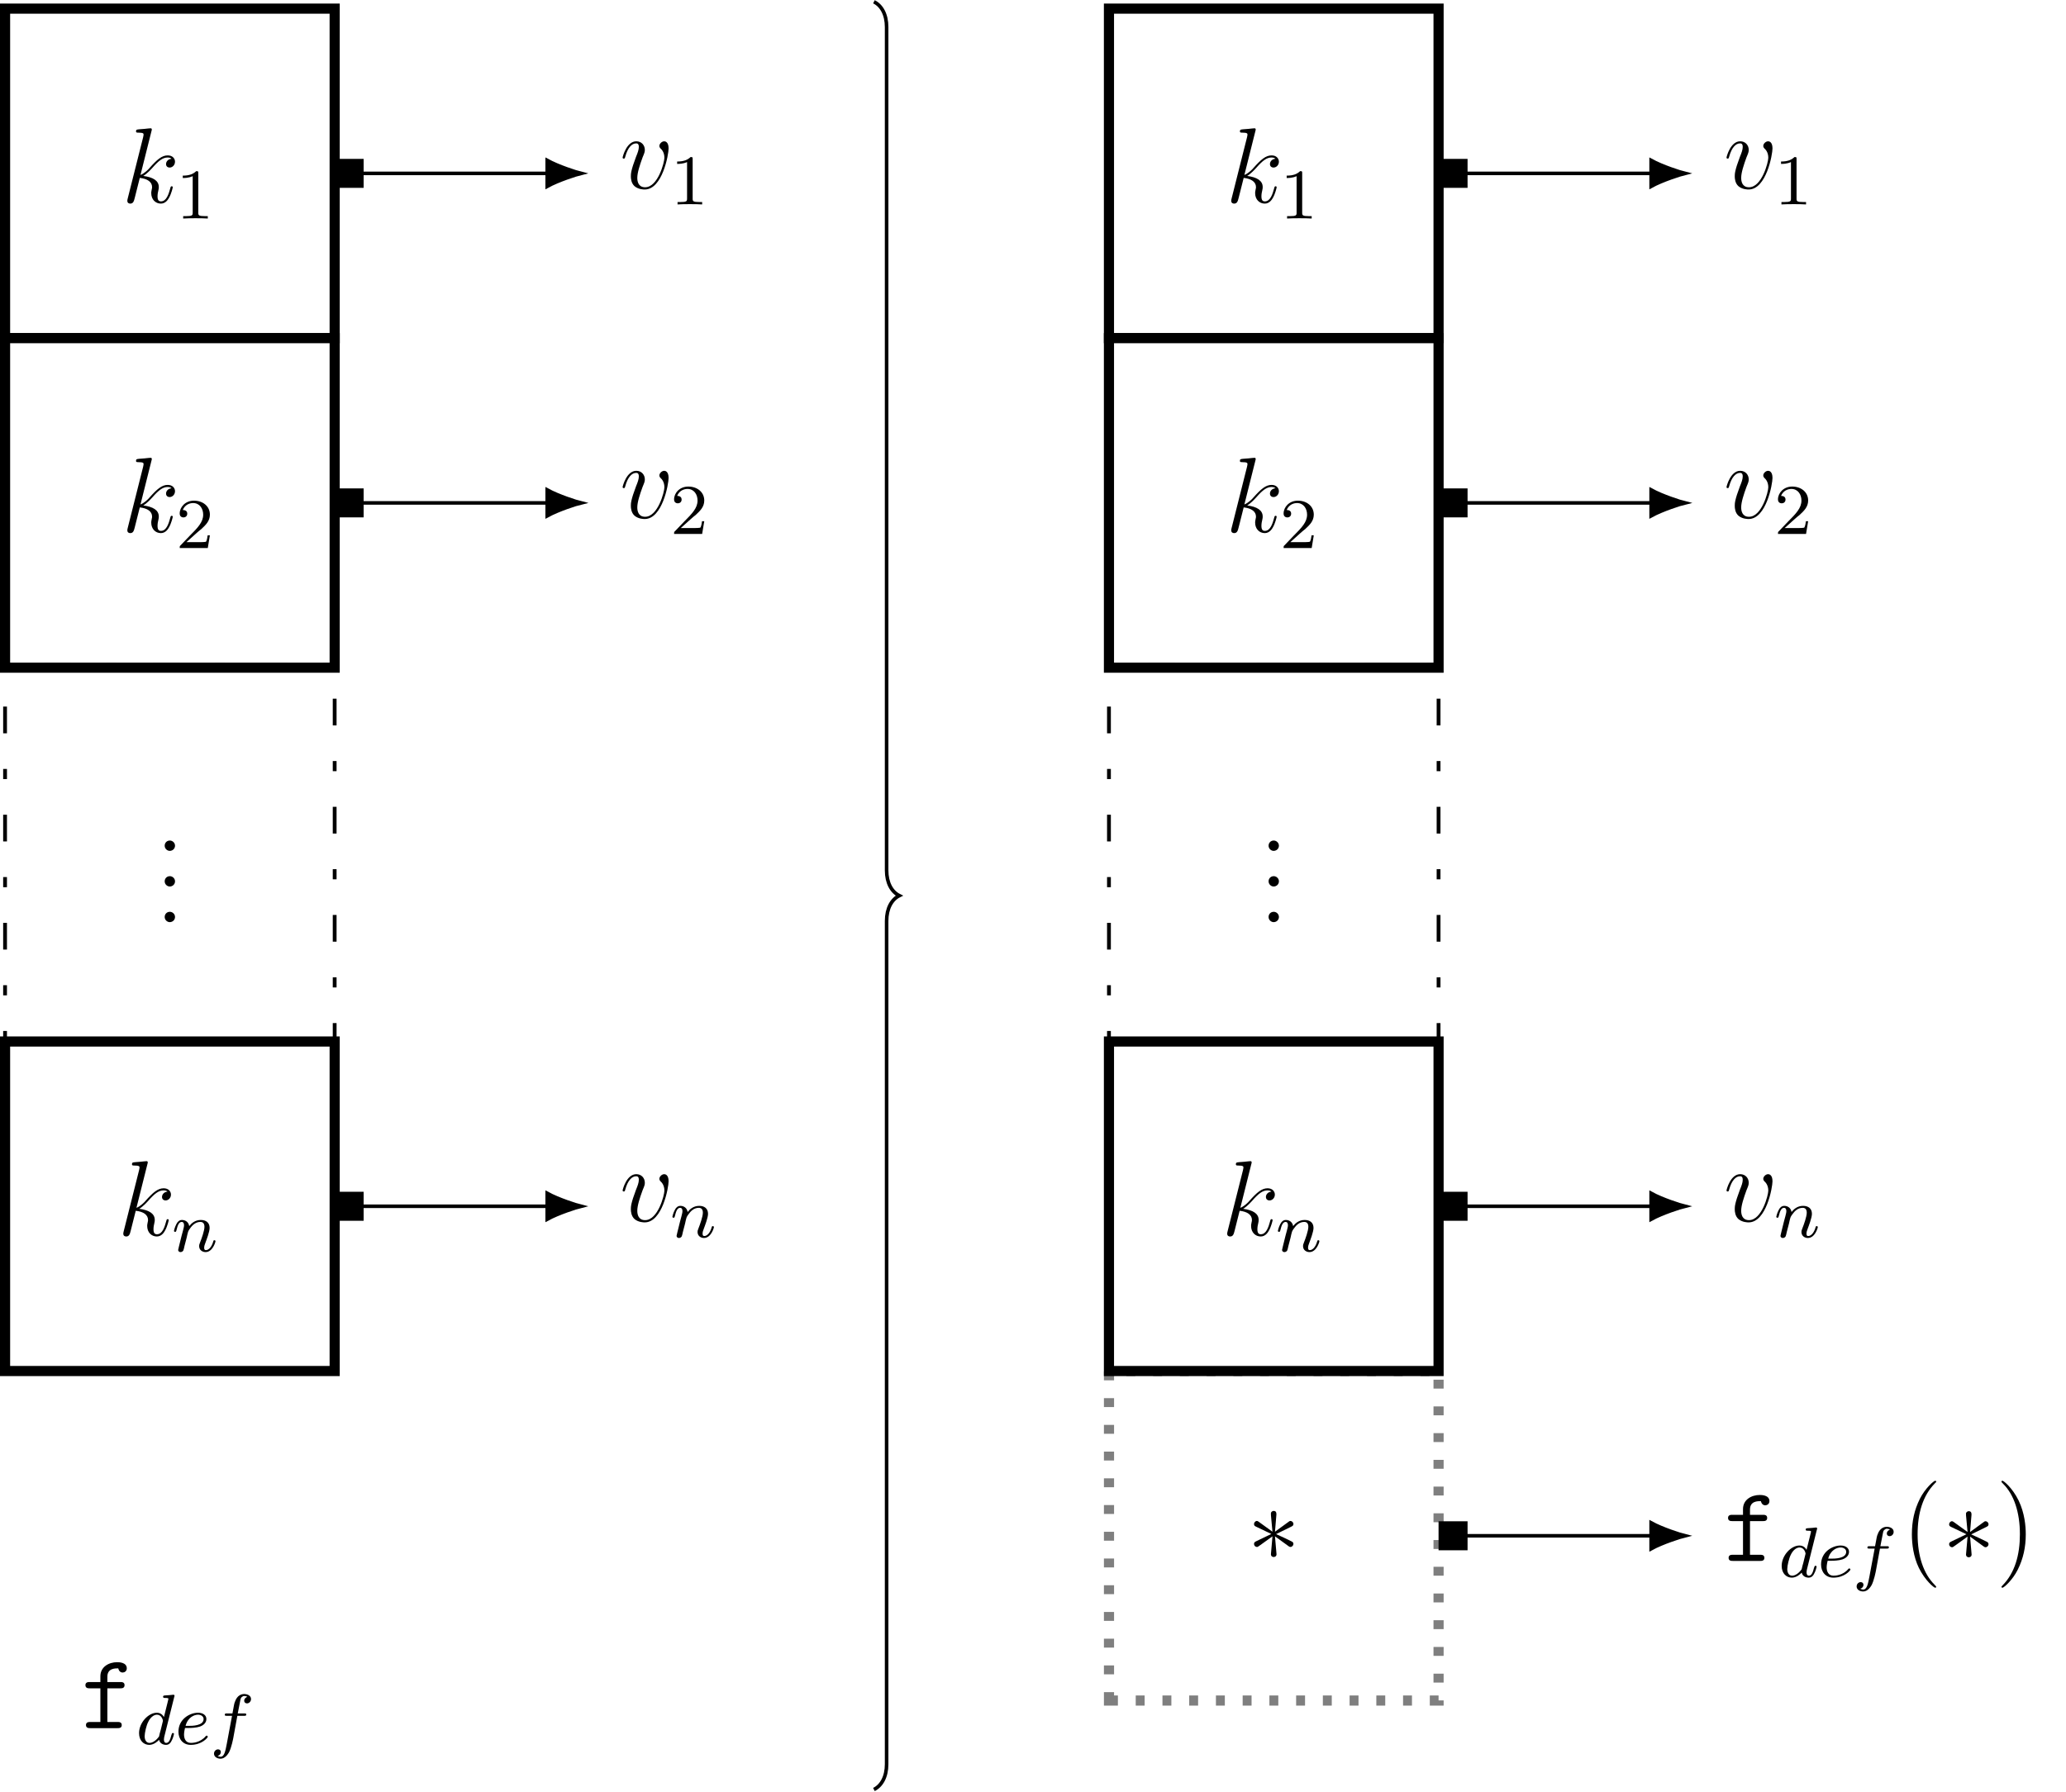
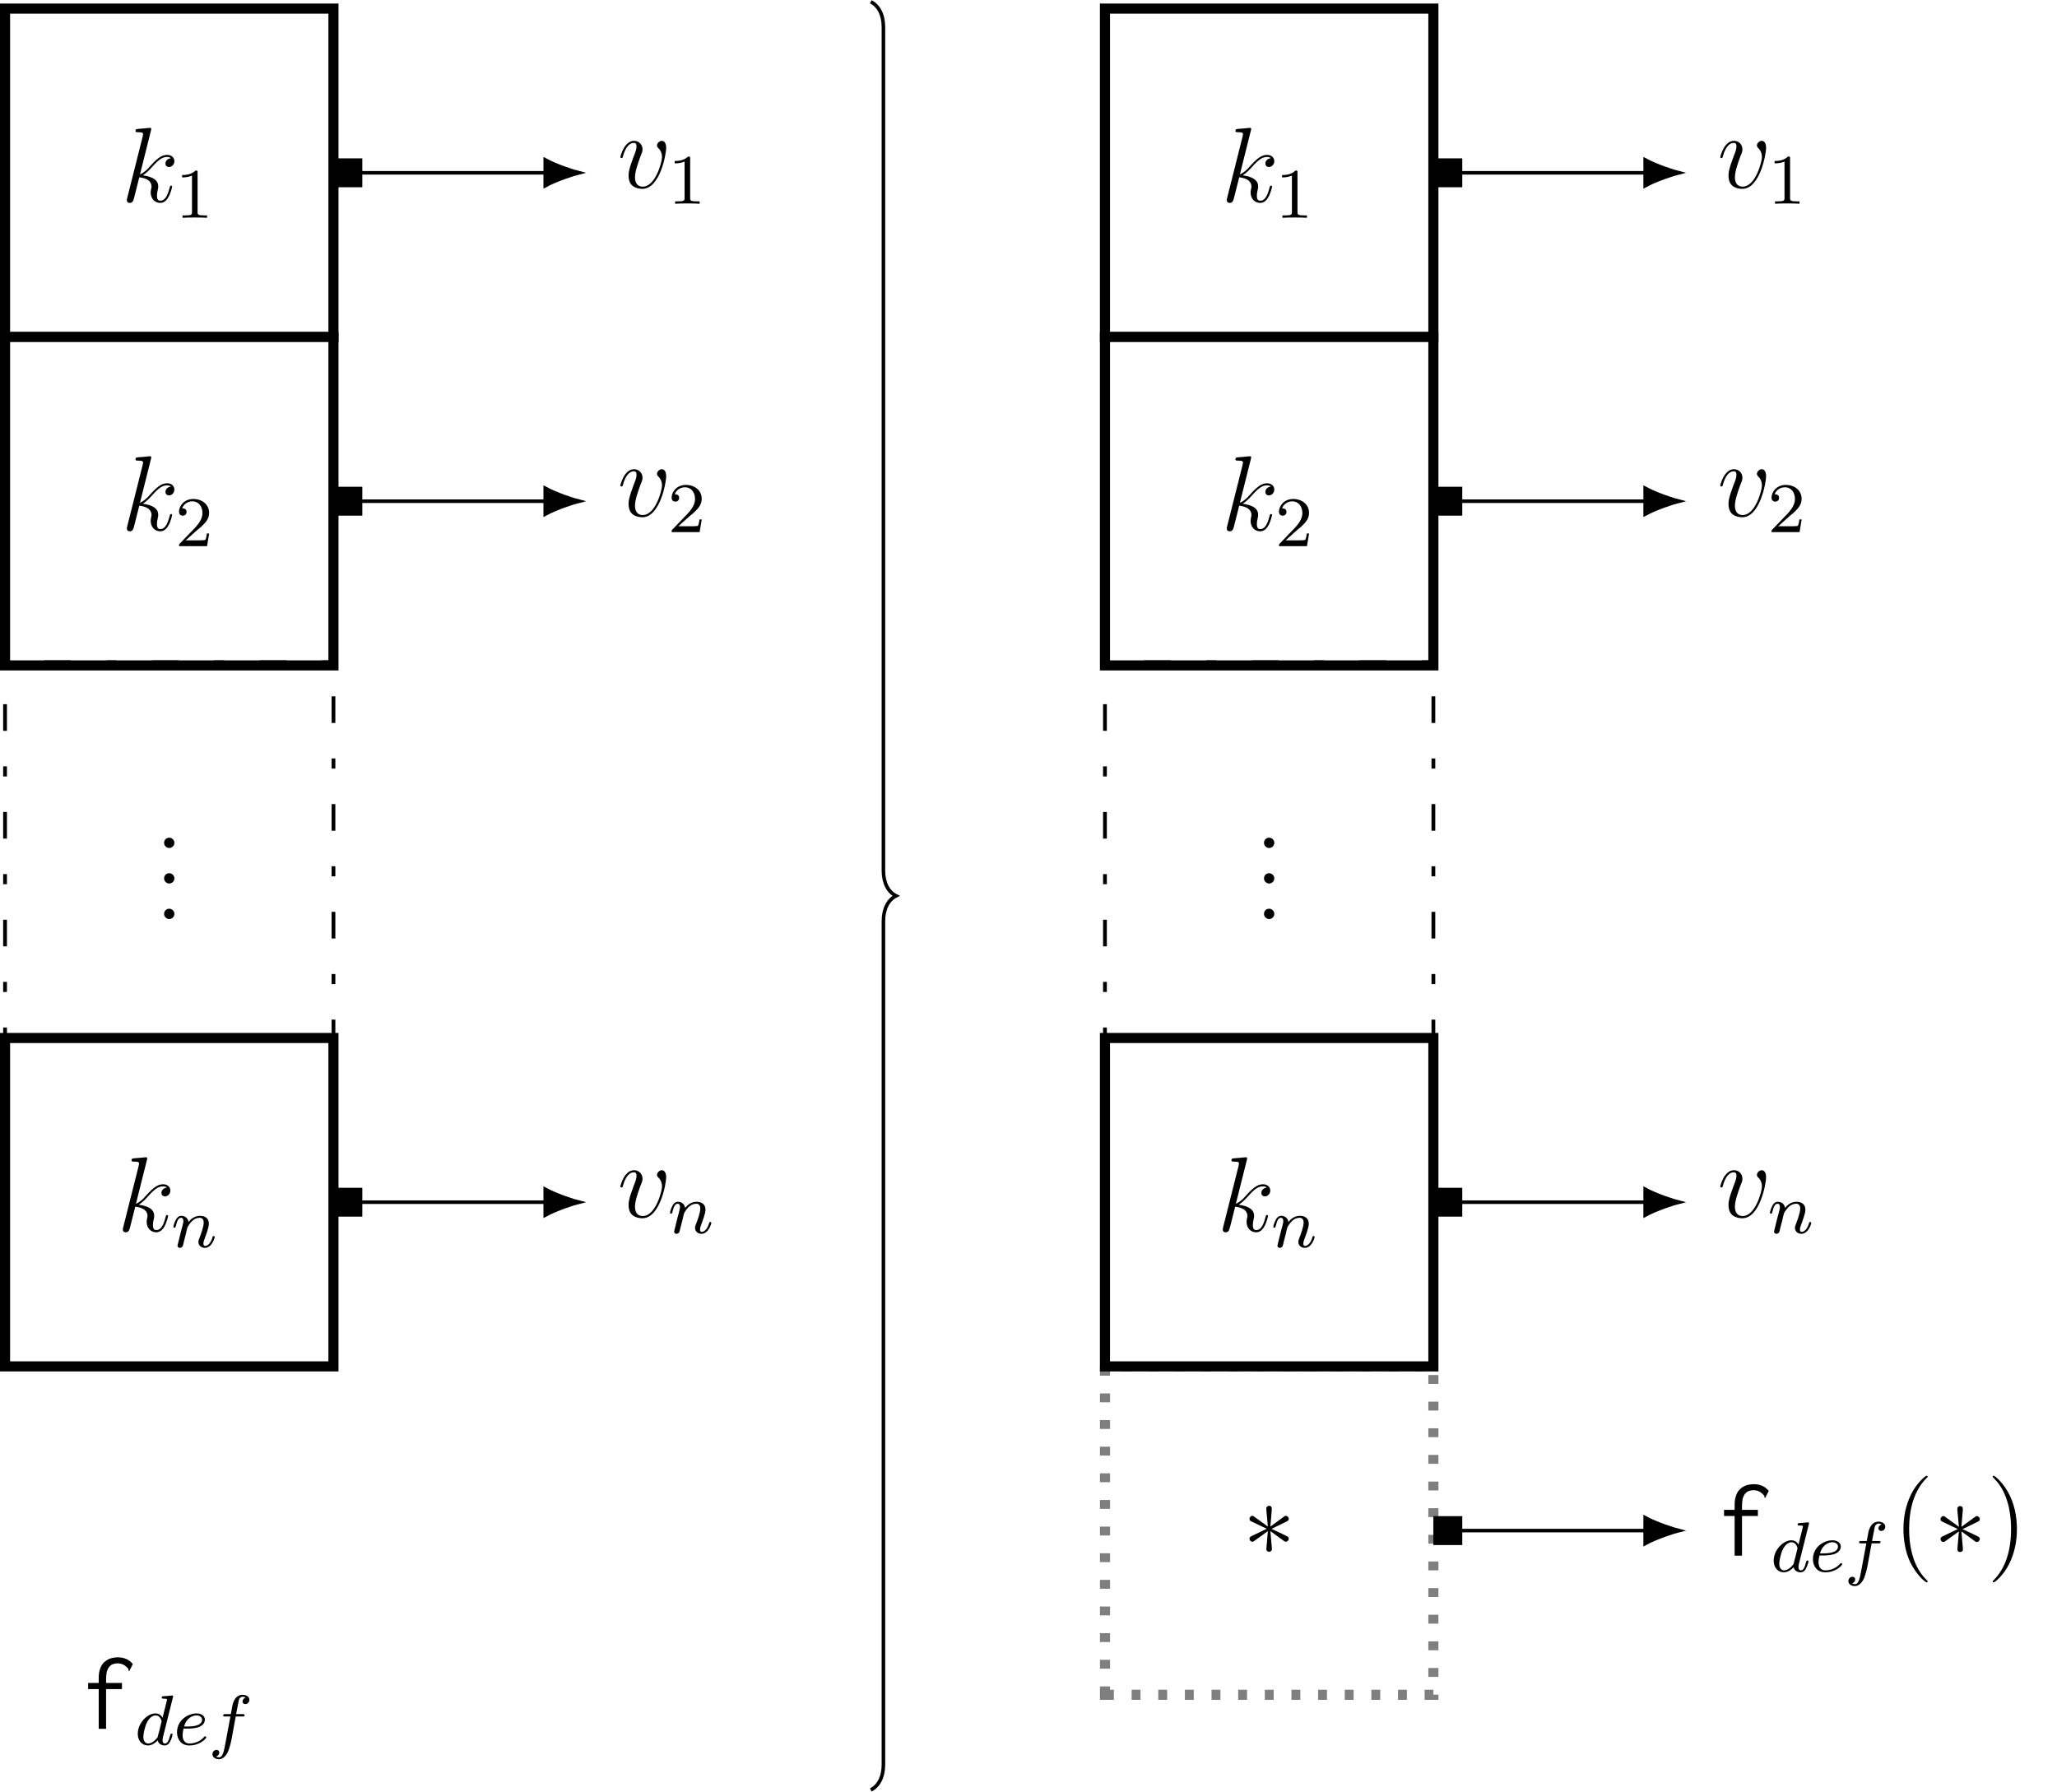
- <svg xmlns="http://www.w3.org/2000/svg" xmlns:xlink="http://www.w3.org/1999/xlink" width="230.991pt" height="200.328pt" viewBox="0 0 230.991 200.328" version="1.1">
+ <svg xmlns="http://www.w3.org/2000/svg" xmlns:xlink="http://www.w3.org/1999/xlink" width="230.817pt" height="201.056pt" viewBox="0 0 230.817 201.056" version="1.1">
  <defs>
    <g>
      <symbol overflow="visible" id="glyph0-0">
        <path style="stroke:none;" d="" />
      </symbol>
      <symbol overflow="visible" id="glyph0-1">
        <path style="stroke:none;" d="M 3.281 -5.109 C 3.297 -5.266 3.297 -5.562 2.984 -5.562 C 2.797 -5.562 2.641 -5.406 2.672 -5.25 L 2.672 -5.094 L 2.844 -3.234 L 1.312 -4.344 C 1.203 -4.406 1.188 -4.438 1.094 -4.438 C 0.938 -4.438 0.781 -4.266 0.781 -4.094 C 0.781 -3.906 0.891 -3.859 1.016 -3.797 L 2.719 -2.984 L 1.062 -2.188 C 0.875 -2.094 0.781 -2.047 0.781 -1.859 C 0.781 -1.688 0.938 -1.531 1.094 -1.531 C 1.188 -1.531 1.203 -1.531 1.5 -1.75 L 2.844 -2.719 L 2.672 -0.719 C 2.672 -0.469 2.875 -0.406 2.969 -0.406 C 3.125 -0.406 3.297 -0.484 3.297 -0.719 L 3.125 -2.719 L 4.656 -1.609 C 4.75 -1.547 4.781 -1.531 4.859 -1.531 C 5.031 -1.531 5.188 -1.703 5.188 -1.859 C 5.188 -2.047 5.078 -2.109 4.938 -2.172 C 4.219 -2.531 4.203 -2.531 3.25 -2.969 L 4.906 -3.781 C 5.094 -3.875 5.188 -3.922 5.188 -4.094 C 5.188 -4.281 5.031 -4.438 4.859 -4.438 C 4.781 -4.438 4.75 -4.438 4.453 -4.203 L 3.125 -3.234 Z M 3.281 -5.109 " />
      </symbol>
      <symbol overflow="visible" id="glyph1-0">
        <path style="stroke:none;" d="" />
      </symbol>
      <symbol overflow="visible" id="glyph1-1">
        <path style="stroke:none;" d="M 3.359 -8 C 3.375 -8.047 3.391 -8.109 3.391 -8.172 C 3.391 -8.297 3.281 -8.297 3.25 -8.297 C 3.234 -8.297 2.812 -8.266 2.594 -8.234 C 2.391 -8.219 2.219 -8.203 2 -8.188 C 1.703 -8.156 1.625 -8.156 1.625 -7.938 C 1.625 -7.812 1.75 -7.812 1.859 -7.812 C 2.469 -7.812 2.469 -7.703 2.469 -7.594 C 2.469 -7.547 2.469 -7.516 2.422 -7.297 L 0.703 -0.469 C 0.656 -0.281 0.656 -0.266 0.656 -0.188 C 0.656 0.078 0.859 0.125 0.984 0.125 C 1.312 0.125 1.391 -0.141 1.484 -0.516 L 2.047 -2.75 C 2.906 -2.656 3.422 -2.297 3.422 -1.719 C 3.422 -1.656 3.422 -1.609 3.375 -1.422 C 3.328 -1.25 3.328 -1.094 3.328 -1.047 C 3.328 -0.344 3.797 0.125 4.406 0.125 C 4.953 0.125 5.234 -0.375 5.328 -0.547 C 5.578 -0.984 5.734 -1.656 5.734 -1.703 C 5.734 -1.766 5.688 -1.812 5.625 -1.812 C 5.516 -1.812 5.5 -1.766 5.453 -1.578 C 5.281 -0.953 5.031 -0.125 4.422 -0.125 C 4.188 -0.125 4.031 -0.234 4.031 -0.688 C 4.031 -0.922 4.078 -1.188 4.125 -1.359 C 4.172 -1.578 4.172 -1.594 4.172 -1.734 C 4.172 -2.438 3.531 -2.828 2.438 -2.969 C 2.875 -3.234 3.297 -3.703 3.469 -3.891 C 4.141 -4.656 4.609 -5.031 5.156 -5.031 C 5.438 -5.031 5.516 -4.953 5.594 -4.891 C 5.156 -4.844 4.984 -4.531 4.984 -4.297 C 4.984 -4 5.219 -3.906 5.375 -3.906 C 5.703 -3.906 5.984 -4.188 5.984 -4.562 C 5.984 -4.906 5.719 -5.266 5.172 -5.266 C 4.516 -5.266 3.984 -4.812 3.125 -3.844 C 3.016 -3.703 2.562 -3.25 2.125 -3.078 Z M 3.359 -8 " />
      </symbol>
      <symbol overflow="visible" id="glyph1-2">
        <path style="stroke:none;" d="M 5.469 -4.469 C 5.469 -5.219 5.078 -5.266 4.984 -5.266 C 4.703 -5.266 4.438 -4.984 4.438 -4.75 C 4.438 -4.609 4.516 -4.516 4.562 -4.469 C 4.688 -4.359 5 -4.047 5 -3.422 C 5 -2.922 4.281 -0.125 2.844 -0.125 C 2.109 -0.125 1.969 -0.734 1.969 -1.172 C 1.969 -1.766 2.25 -2.609 2.562 -3.469 C 2.766 -3.953 2.812 -4.078 2.812 -4.312 C 2.812 -4.812 2.453 -5.266 1.859 -5.266 C 0.766 -5.266 0.328 -3.531 0.328 -3.438 C 0.328 -3.391 0.375 -3.328 0.453 -3.328 C 0.562 -3.328 0.578 -3.375 0.625 -3.547 C 0.906 -4.578 1.375 -5.031 1.828 -5.031 C 1.938 -5.031 2.141 -5.031 2.141 -4.641 C 2.141 -4.328 2.016 -3.984 1.828 -3.531 C 1.25 -2 1.25 -1.625 1.25 -1.344 C 1.25 -1.078 1.297 -0.578 1.656 -0.25 C 2.094 0.125 2.688 0.125 2.797 0.125 C 4.781 0.125 5.469 -3.797 5.469 -4.469 Z M 5.469 -4.469 " />
      </symbol>
      <symbol overflow="visible" id="glyph2-0">
        <path style="stroke:none;" d="" />
      </symbol>
      <symbol overflow="visible" id="glyph2-1">
        <path style="stroke:none;" d="M 2.5 -5.078 C 2.5 -5.297 2.484 -5.297 2.266 -5.297 C 1.938 -4.984 1.516 -4.797 0.766 -4.797 L 0.766 -4.531 C 0.984 -4.531 1.406 -4.531 1.875 -4.734 L 1.875 -0.656 C 1.875 -0.359 1.844 -0.266 1.094 -0.266 L 0.812 -0.266 L 0.812 0 C 1.141 -0.031 1.828 -0.031 2.188 -0.031 C 2.547 -0.031 3.234 -0.031 3.562 0 L 3.562 -0.266 L 3.281 -0.266 C 2.531 -0.266 2.5 -0.359 2.5 -0.656 Z M 2.5 -5.078 " />
      </symbol>
      <symbol overflow="visible" id="glyph2-2">
        <path style="stroke:none;" d="M 2.25 -1.625 C 2.375 -1.75 2.703 -2.016 2.844 -2.125 C 3.328 -2.578 3.797 -3.016 3.797 -3.734 C 3.797 -4.688 3 -5.297 2.016 -5.297 C 1.047 -5.297 0.422 -4.578 0.422 -3.859 C 0.422 -3.469 0.734 -3.422 0.844 -3.422 C 1.016 -3.422 1.266 -3.531 1.266 -3.844 C 1.266 -4.25 0.859 -4.25 0.766 -4.25 C 1 -4.844 1.531 -5.031 1.922 -5.031 C 2.656 -5.031 3.047 -4.406 3.047 -3.734 C 3.047 -2.906 2.469 -2.297 1.516 -1.344 L 0.516 -0.297 C 0.422 -0.219 0.422 -0.203 0.422 0 L 3.562 0 L 3.797 -1.422 L 3.547 -1.422 C 3.531 -1.266 3.469 -0.875 3.375 -0.719 C 3.328 -0.656 2.719 -0.656 2.594 -0.656 L 1.172 -0.656 Z M 2.25 -1.625 " />
      </symbol>
      <symbol overflow="visible" id="glyph3-0">
        <path style="stroke:none;" d="" />
      </symbol>
      <symbol overflow="visible" id="glyph3-1">
        <path style="stroke:none;" d="M 2.203 -0.578 C 2.203 -0.906 1.922 -1.156 1.625 -1.156 C 1.281 -1.156 1.047 -0.891 1.047 -0.578 C 1.047 -0.234 1.344 0 1.609 0 C 1.938 0 2.203 -0.25 2.203 -0.578 Z M 2.203 -0.578 " />
      </symbol>
      <symbol overflow="visible" id="glyph3-2">
        <path style="stroke:none;" d="M 3.891 2.906 C 3.891 2.875 3.891 2.844 3.688 2.641 C 2.484 1.438 1.812 -0.531 1.812 -2.969 C 1.812 -5.297 2.375 -7.297 3.766 -8.703 C 3.891 -8.812 3.891 -8.828 3.891 -8.875 C 3.891 -8.938 3.828 -8.969 3.781 -8.969 C 3.625 -8.969 2.641 -8.109 2.062 -6.938 C 1.453 -5.719 1.172 -4.453 1.172 -2.969 C 1.172 -1.906 1.344 -0.484 1.953 0.781 C 2.672 2.219 3.641 3 3.781 3 C 3.828 3 3.891 2.969 3.891 2.906 Z M 3.891 2.906 " />
      </symbol>
      <symbol overflow="visible" id="glyph3-3">
        <path style="stroke:none;" d="M 3.375 -2.969 C 3.375 -3.891 3.25 -5.359 2.578 -6.75 C 1.875 -8.188 0.891 -8.969 0.766 -8.969 C 0.719 -8.969 0.656 -8.938 0.656 -8.875 C 0.656 -8.828 0.656 -8.812 0.859 -8.609 C 2.062 -7.406 2.719 -5.422 2.719 -2.984 C 2.719 -0.672 2.156 1.328 0.781 2.734 C 0.656 2.844 0.656 2.875 0.656 2.906 C 0.656 2.969 0.719 3 0.766 3 C 0.922 3 1.906 2.141 2.484 0.969 C 3.094 -0.25 3.375 -1.547 3.375 -2.969 Z M 3.375 -2.969 " />
      </symbol>
      <symbol overflow="visible" id="glyph4-0">
        <path style="stroke:none;" d="" />
      </symbol>
      <symbol overflow="visible" id="glyph4-1">
        <path style="stroke:none;" d="M 1.594 -1.312 C 1.625 -1.422 1.703 -1.734 1.719 -1.844 C 1.828 -2.281 1.828 -2.281 2.016 -2.547 C 2.281 -2.938 2.656 -3.297 3.188 -3.297 C 3.469 -3.297 3.641 -3.125 3.641 -2.75 C 3.641 -2.312 3.312 -1.406 3.156 -1.016 C 3.047 -0.75 3.047 -0.703 3.047 -0.594 C 3.047 -0.141 3.422 0.078 3.766 0.078 C 4.547 0.078 4.875 -1.031 4.875 -1.141 C 4.875 -1.219 4.812 -1.25 4.75 -1.25 C 4.656 -1.25 4.641 -1.188 4.625 -1.109 C 4.438 -0.453 4.094 -0.141 3.797 -0.141 C 3.672 -0.141 3.609 -0.219 3.609 -0.406 C 3.609 -0.594 3.672 -0.766 3.75 -0.969 C 3.859 -1.266 4.219 -2.188 4.219 -2.625 C 4.219 -3.234 3.797 -3.516 3.234 -3.516 C 2.578 -3.516 2.172 -3.125 1.938 -2.828 C 1.875 -3.266 1.531 -3.516 1.125 -3.516 C 0.844 -3.516 0.641 -3.328 0.516 -3.078 C 0.312 -2.703 0.234 -2.312 0.234 -2.297 C 0.234 -2.219 0.297 -2.188 0.359 -2.188 C 0.469 -2.188 0.469 -2.219 0.531 -2.438 C 0.625 -2.828 0.766 -3.297 1.094 -3.297 C 1.312 -3.297 1.359 -3.094 1.359 -2.922 C 1.359 -2.766 1.312 -2.625 1.25 -2.359 C 1.234 -2.297 1.109 -1.828 1.078 -1.719 L 0.781 -0.516 C 0.75 -0.391 0.703 -0.203 0.703 -0.172 C 0.703 0.016 0.859 0.078 0.969 0.078 C 1.109 0.078 1.234 -0.016 1.281 -0.109 C 1.312 -0.156 1.375 -0.438 1.406 -0.594 Z M 1.594 -1.312 " />
      </symbol>
      <symbol overflow="visible" id="glyph4-2">
        <path style="stroke:none;" d="M 4.281 -5.297 C 4.297 -5.312 4.312 -5.406 4.312 -5.422 C 4.312 -5.453 4.281 -5.531 4.188 -5.531 C 4.156 -5.531 3.906 -5.5 3.734 -5.484 L 3.281 -5.453 C 3.109 -5.438 3.031 -5.438 3.031 -5.297 C 3.031 -5.172 3.141 -5.172 3.234 -5.172 C 3.625 -5.172 3.625 -5.125 3.625 -5.062 C 3.625 -5.016 3.547 -4.75 3.516 -4.594 L 3.125 -3.031 C 3.047 -3.172 2.828 -3.516 2.328 -3.516 C 1.391 -3.516 0.344 -2.406 0.344 -1.234 C 0.344 -0.391 0.875 0.078 1.484 0.078 C 2 0.078 2.438 -0.328 2.578 -0.484 C 2.719 0.062 3.266 0.078 3.359 0.078 C 3.734 0.078 3.906 -0.219 3.969 -0.359 C 4.141 -0.641 4.25 -1.109 4.25 -1.141 C 4.25 -1.188 4.219 -1.25 4.125 -1.25 C 4.031 -1.25 4.016 -1.188 3.953 -1 C 3.844 -0.562 3.703 -0.141 3.391 -0.141 C 3.203 -0.141 3.125 -0.297 3.125 -0.516 C 3.125 -0.672 3.156 -0.75 3.172 -0.859 Z M 2.578 -0.859 C 2.188 -0.312 1.766 -0.141 1.516 -0.141 C 1.141 -0.141 0.969 -0.484 0.969 -0.891 C 0.969 -1.266 1.172 -2.125 1.359 -2.469 C 1.578 -2.953 1.969 -3.297 2.344 -3.297 C 2.859 -3.297 3.016 -2.703 3.016 -2.609 C 3.016 -2.578 2.812 -1.797 2.766 -1.594 C 2.656 -1.219 2.656 -1.203 2.578 -0.859 Z M 2.578 -0.859 " />
      </symbol>
      <symbol overflow="visible" id="glyph4-3">
        <path style="stroke:none;" d="M 1.609 -1.812 C 1.781 -1.812 2.375 -1.828 2.797 -1.969 C 3.484 -2.219 3.516 -2.688 3.516 -2.812 C 3.516 -3.266 3.094 -3.516 2.578 -3.516 C 1.672 -3.516 0.391 -2.812 0.391 -1.391 C 0.391 -0.578 0.891 0.078 1.766 0.078 C 3 0.078 3.672 -0.719 3.672 -0.828 C 3.672 -0.906 3.594 -0.953 3.547 -0.953 C 3.5 -0.953 3.469 -0.938 3.438 -0.891 C 2.812 -0.141 1.906 -0.141 1.781 -0.141 C 1.188 -0.141 1.016 -0.641 1.016 -1.078 C 1.016 -1.328 1.094 -1.688 1.125 -1.812 Z M 1.188 -2.047 C 1.438 -3.016 2.172 -3.297 2.578 -3.297 C 2.891 -3.297 3.203 -3.125 3.203 -2.812 C 3.203 -2.047 1.891 -2.047 1.547 -2.047 Z M 1.188 -2.047 " />
      </symbol>
      <symbol overflow="visible" id="glyph4-4">
        <path style="stroke:none;" d="M 3.047 -3.172 L 3.797 -3.172 C 3.953 -3.172 4.047 -3.172 4.047 -3.328 C 4.047 -3.438 3.938 -3.438 3.812 -3.438 L 3.094 -3.438 C 3.234 -4.156 3.312 -4.609 3.391 -4.969 C 3.422 -5.094 3.438 -5.188 3.562 -5.281 C 3.672 -5.375 3.734 -5.391 3.812 -5.391 C 3.938 -5.391 4.062 -5.359 4.172 -5.297 C 4.125 -5.281 4.078 -5.266 4.047 -5.234 C 3.906 -5.156 3.812 -5.016 3.812 -4.859 C 3.812 -4.672 3.953 -4.562 4.125 -4.562 C 4.359 -4.562 4.578 -4.766 4.578 -5.047 C 4.578 -5.422 4.188 -5.609 3.812 -5.609 C 3.531 -5.609 3.031 -5.484 2.781 -4.75 C 2.703 -4.562 2.703 -4.547 2.5 -3.438 L 1.891 -3.438 C 1.734 -3.438 1.641 -3.438 1.641 -3.281 C 1.641 -3.172 1.75 -3.172 1.875 -3.172 L 2.453 -3.172 L 1.875 -0.078 C 1.719 0.719 1.609 1.406 1.172 1.406 C 1.156 1.406 0.984 1.406 0.844 1.312 C 1.203 1.219 1.203 0.891 1.203 0.875 C 1.203 0.688 1.062 0.578 0.891 0.578 C 0.672 0.578 0.438 0.766 0.438 1.062 C 0.438 1.406 0.781 1.625 1.172 1.625 C 1.672 1.625 2 1.109 2.109 0.922 C 2.391 0.391 2.578 -0.609 2.594 -0.688 Z M 3.047 -3.172 " />
      </symbol>
      <symbol overflow="visible" id="glyph5-0">
        <path style="stroke:none;" d="" />
      </symbol>
      <symbol overflow="visible" id="glyph5-1">
-         <path style="stroke:none;" d="M 2.953 -4.453 L 4.406 -4.453 C 4.562 -4.453 4.875 -4.453 4.875 -4.812 C 4.875 -5.156 4.562 -5.156 4.406 -5.156 L 2.953 -5.156 L 2.953 -5.75 C 2.953 -6.688 3.797 -6.688 4.172 -6.688 C 4.172 -6.656 4.266 -6.219 4.656 -6.219 C 4.859 -6.219 5.125 -6.359 5.125 -6.688 C 5.125 -7.375 4.219 -7.375 4.047 -7.375 C 3.125 -7.375 2.172 -6.859 2.172 -5.797 L 2.172 -5.156 L 0.984 -5.156 C 0.828 -5.156 0.5 -5.156 0.5 -4.812 C 0.5 -4.453 0.812 -4.453 0.984 -4.453 L 2.172 -4.453 L 2.172 -0.688 L 1.047 -0.688 C 0.875 -0.688 0.562 -0.688 0.562 -0.344 C 0.562 0 0.875 0 1.047 0 L 4.094 0 C 4.25 0 4.562 0 4.562 -0.344 C 4.562 -0.688 4.25 -0.688 4.094 -0.688 L 2.953 -0.688 Z M 2.953 -4.453 " />
+         <path style="stroke:none;" d="M 4.094 -8.016 C 3.797 -8.016 3.516 -7.969 3.25 -7.891 C 3 -7.812 2.766 -7.656 2.562 -7.484 C 2.359 -7.297 2.203 -7.047 2.109 -6.766 C 1.984 -6.453 1.938 -6.094 1.938 -5.672 L 1.938 -5.141 L 0.75 -5.141 L 0.75 -4.453 L 1.938 -4.453 L 1.938 0 L 2.766 0 L 2.766 -4.453 L 4.547 -4.453 L 4.547 -5.141 L 2.766 -5.141 L 2.766 -5.562 C 2.766 -5.891 2.797 -6.188 2.844 -6.406 C 2.922 -6.641 3 -6.828 3.125 -6.953 C 3.234 -7.094 3.375 -7.203 3.531 -7.25 C 3.688 -7.312 3.859 -7.344 4.062 -7.344 C 4.312 -7.344 4.547 -7.281 4.75 -7.172 C 4.953 -7.047 5.125 -6.891 5.266 -6.719 C 5.266 -6.688 5.281 -6.641 5.281 -6.578 C 5.281 -6.516 5.312 -6.484 5.375 -6.484 L 5.766 -7.266 C 5.359 -7.766 4.797 -8.016 4.094 -8.016 Z M 4.094 -8.016 " />
      </symbol>
    </g>
    <clipPath id="clip1">
-       <path d="M 92 0 L 107 0 L 107 200.328 L 92 200.328 Z M 92 0 " />
+       <path d="M 92 0 L 107 0 L 107 201.055 L 92 201.055 Z M 92 0 " />
    </clipPath>
  </defs>
  <g id="surface1">
-     <path style="fill-rule:nonzero;fill:rgb(100%,100%,100%);fill-opacity:1;stroke-width:1.134;stroke-linecap:butt;stroke-linejoin:miter;stroke:rgb(0%,0%,0%);stroke-opacity:0.5;stroke-dasharray:0.996,1.993;stroke-miterlimit:10;" d="M 105 -113.034 L 141.848 -113.034 L 141.848 -76.182 L 105 -76.182 Z M 105 -113.034 " transform="matrix(1,0,0,-1,18.992,77.146)" />
+     <path style="fill-rule:nonzero;fill:rgb(100%,100%,100%);fill-opacity:1;stroke-width:1.134;stroke-linecap:butt;stroke-linejoin:miter;stroke:rgb(0%,0%,0%);stroke-opacity:0.5;stroke-dasharray:0.996,1.993;stroke-miterlimit:10;" d="M 105 -113.033 L 141.848 -113.033 L 141.848 -76.181 L 105 -76.181 Z M 105 -113.033 " transform="matrix(1,0,0,-1,18.992,77.147)" />
    <g style="fill:rgb(0%,0%,0%);fill-opacity:1;">
      <use xlink:href="#glyph0-1" x="139.425" y="174.534" />
    </g>
-     <path style="fill-rule:nonzero;fill:rgb(100%,100%,100%);fill-opacity:1;stroke-width:1.134;stroke-linecap:butt;stroke-linejoin:miter;stroke:rgb(0%,0%,0%);stroke-opacity:1;stroke-miterlimit:10;" d="M -18.426 -18.426 L 18.426 -18.426 L 18.426 18.425 L -18.426 18.425 Z M -18.426 -18.426 " transform="matrix(1,0,0,-1,18.992,19.39)" />
+     <path style="fill-rule:nonzero;fill:rgb(100%,100%,100%);fill-opacity:1;stroke-width:1.134;stroke-linecap:butt;stroke-linejoin:miter;stroke:rgb(0%,0%,0%);stroke-opacity:1;stroke-miterlimit:10;" d="M -18.426 -18.425 L 18.426 -18.425 L 18.426 18.426 L -18.426 18.426 Z M -18.426 -18.425 " transform="matrix(1,0,0,-1,18.992,19.391)" />
    <g style="fill:rgb(0%,0%,0%);fill-opacity:1;">
      <use xlink:href="#glyph1-1" x="13.582" y="22.645" />
    </g>
    <g style="fill:rgb(0%,0%,0%);fill-opacity:1;">
      <use xlink:href="#glyph2-1" x="19.67" y="24.438" />
    </g>
    <path style="fill-rule:nonzero;fill:rgb(100%,100%,100%);fill-opacity:1;stroke-width:1.134;stroke-linecap:butt;stroke-linejoin:miter;stroke:rgb(0%,0%,0%);stroke-opacity:1;stroke-miterlimit:10;" d="M -18.426 -18.427 L 18.426 -18.427 L 18.426 18.425 L -18.426 18.425 Z M -18.426 -18.427 " transform="matrix(1,0,0,-1,18.992,56.241)" />
    <g style="fill:rgb(0%,0%,0%);fill-opacity:1;">
      <use xlink:href="#glyph1-1" x="13.582" y="59.495" />
    </g>
    <g style="fill:rgb(0%,0%,0%);fill-opacity:1;">
      <use xlink:href="#glyph2-2" x="19.67" y="61.289" />
    </g>
    <path style="fill:none;stroke-width:0.425;stroke-linecap:butt;stroke-linejoin:miter;stroke:rgb(0%,0%,0%);stroke-opacity:1;stroke-dasharray:2.989,3.985,1.134,3.985;stroke-miterlimit:10;" d="M -18.426 -21.26 L 18.426 -21.26 L 18.426 21.259 L -18.426 21.259 Z M -18.426 -21.26 " transform="matrix(1,0,0,-1,18.992,95.572)" />
    <g style="fill:rgb(0%,0%,0%);fill-opacity:1;">
      <use xlink:href="#glyph3-1" x="17.366" y="95.157" />
    </g>
    <g style="fill:rgb(0%,0%,0%);fill-opacity:1;">
      <use xlink:href="#glyph3-1" x="17.366" y="99.142" />
    </g>
    <g style="fill:rgb(0%,0%,0%);fill-opacity:1;">
      <use xlink:href="#glyph3-1" x="17.366" y="103.127" />
    </g>
    <path style="fill-rule:nonzero;fill:rgb(100%,100%,100%);fill-opacity:1;stroke-width:1.134;stroke-linecap:butt;stroke-linejoin:miter;stroke:rgb(0%,0%,0%);stroke-opacity:1;stroke-miterlimit:10;" d="M -18.426 -18.426 L 18.426 -18.426 L 18.426 18.425 L -18.426 18.425 Z M -18.426 -18.426 " transform="matrix(1,0,0,-1,18.992,134.902)" />
    <g style="fill:rgb(0%,0%,0%);fill-opacity:1;">
      <use xlink:href="#glyph1-1" x="13.13" y="138.157" />
    </g>
    <g style="fill:rgb(0%,0%,0%);fill-opacity:1;">
      <use xlink:href="#glyph4-1" x="19.218" y="139.95" />
    </g>
    <g style="fill:rgb(0%,0%,0%);fill-opacity:1;">
-       <use xlink:href="#glyph5-1" x="9.051" y="193.266" />
-     </g>
-     <g style="fill:rgb(0%,0%,0%);fill-opacity:1;">
-       <use xlink:href="#glyph4-2" x="15.203" y="195.059" />
-       <use xlink:href="#glyph4-3" x="19.56" y="195.059" />
-       <use xlink:href="#glyph4-4" x="23.489" y="195.059" />
+       <use xlink:href="#glyph5-1" x="9.138" y="193.994" />
+     </g>
+     <g style="fill:rgb(0%,0%,0%);fill-opacity:1;">
+       <use xlink:href="#glyph4-2" x="15.116" y="195.787" />
+       <use xlink:href="#glyph4-3" x="19.473" y="195.787" />
+       <use xlink:href="#glyph4-4" x="23.402" y="195.787" />
    </g>
    <g style="fill:rgb(0%,0%,0%);fill-opacity:1;">
      <use xlink:href="#glyph1-2" x="69.284" y="21.068" />
    </g>
    <g style="fill:rgb(0%,0%,0%);fill-opacity:1;">
      <use xlink:href="#glyph2-1" x="74.943" y="22.861" />
    </g>
-     <path style="fill:none;stroke-width:0.399;stroke-linecap:butt;stroke-linejoin:miter;stroke:rgb(0%,0%,0%);stroke-opacity:1;stroke-miterlimit:10;" d="M 21.465 57.755 L 42.188 57.755 " transform="matrix(1,0,0,-1,18.992,77.146)" />
-     <path style="fill-rule:nonzero;fill:rgb(0%,0%,0%);fill-opacity:1;stroke-width:0.399;stroke-linecap:butt;stroke-linejoin:miter;stroke:rgb(0%,0%,0%);stroke-opacity:1;stroke-miterlimit:10;" d="M 3.041 1.419 L 0.201 1.419 L 0.201 -1.421 L 3.041 -1.421 Z M 3.041 1.419 " transform="matrix(-1,0,0,1,40.65802,19.38932)" />
-     <path style="fill-rule:nonzero;fill:rgb(0%,0%,0%);fill-opacity:1;stroke-width:0.399;stroke-linecap:butt;stroke-linejoin:miter;stroke:rgb(0%,0%,0%);stroke-opacity:1;stroke-miterlimit:10;" d="M 3.76 -0.001 C 3.299 0.112 1.268 0.753 -0.002 1.448 L -0.002 -1.447 C 1.268 -0.751 3.299 -0.115 3.76 -0.001 Z M 3.76 -0.001 " transform="matrix(1,0,0,-1,61.18142,19.38932)" />
+     <path style="fill:none;stroke-width:0.399;stroke-linecap:butt;stroke-linejoin:miter;stroke:rgb(0%,0%,0%);stroke-opacity:1;stroke-miterlimit:10;" d="M 21.465 57.756 L 42.188 57.756 " transform="matrix(1,0,0,-1,18.992,77.147)" />
+     <path style="fill-rule:nonzero;fill:rgb(0%,0%,0%);fill-opacity:1;stroke-width:0.399;stroke-linecap:butt;stroke-linejoin:miter;stroke:rgb(0%,0%,0%);stroke-opacity:1;stroke-miterlimit:10;" d="M 3.041 1.422 L 0.201 1.422 L 0.201 -1.422 L 3.041 -1.422 Z M 3.041 1.422 " transform="matrix(-1,0,0,1,40.65802,19.39032)" />
+     <path style="fill-rule:nonzero;fill:rgb(0%,0%,0%);fill-opacity:1;stroke-width:0.399;stroke-linecap:butt;stroke-linejoin:miter;stroke:rgb(0%,0%,0%);stroke-opacity:1;stroke-miterlimit:10;" d="M 3.76 -0 C 3.299 0.113 1.268 0.75 -0.002 1.445 L -0.002 -1.446 C 1.268 -0.75 3.299 -0.114 3.76 -0 Z M 3.76 -0 " transform="matrix(1,0,0,-1,61.18142,19.39032)" />
    <g style="fill:rgb(0%,0%,0%);fill-opacity:1;">
      <use xlink:href="#glyph1-2" x="69.284" y="57.918" />
    </g>
    <g style="fill:rgb(0%,0%,0%);fill-opacity:1;">
      <use xlink:href="#glyph2-2" x="74.943" y="59.711" />
    </g>
-     <path style="fill:none;stroke-width:0.399;stroke-linecap:butt;stroke-linejoin:miter;stroke:rgb(0%,0%,0%);stroke-opacity:1;stroke-miterlimit:10;" d="M 21.465 20.904 L 42.188 20.904 " transform="matrix(1,0,0,-1,18.992,77.146)" />
-     <path style="fill-rule:nonzero;fill:rgb(0%,0%,0%);fill-opacity:1;stroke-width:0.399;stroke-linecap:butt;stroke-linejoin:miter;stroke:rgb(0%,0%,0%);stroke-opacity:1;stroke-miterlimit:10;" d="M 3.041 1.42 L 0.201 1.42 L 0.201 -1.42 L 3.041 -1.42 Z M 3.041 1.42 " transform="matrix(-1,0,0,1,40.65802,56.24025)" />
-     <path style="fill-rule:nonzero;fill:rgb(0%,0%,0%);fill-opacity:1;stroke-width:0.399;stroke-linecap:butt;stroke-linejoin:miter;stroke:rgb(0%,0%,0%);stroke-opacity:1;stroke-miterlimit:10;" d="M 3.76 -0.002 C 3.299 0.111 1.268 0.752 -0.002 1.447 L -0.002 -1.447 C 1.268 -0.752 3.299 -0.111 3.76 -0.002 Z M 3.76 -0.002 " transform="matrix(1,0,0,-1,61.18142,56.24025)" />
-     <g style="fill:rgb(0%,0%,0%);fill-opacity:1;">
-       <use xlink:href="#glyph1-2" x="69.284" y="136.579" />
+     <path style="fill:none;stroke-width:0.399;stroke-linecap:butt;stroke-linejoin:miter;stroke:rgb(0%,0%,0%);stroke-opacity:1;stroke-miterlimit:10;" d="M 21.465 20.905 L 42.188 20.905 " transform="matrix(1,0,0,-1,18.992,77.147)" />
+     <path style="fill-rule:nonzero;fill:rgb(0%,0%,0%);fill-opacity:1;stroke-width:0.399;stroke-linecap:butt;stroke-linejoin:miter;stroke:rgb(0%,0%,0%);stroke-opacity:1;stroke-miterlimit:10;" d="M 3.041 1.423 L 0.201 1.423 L 0.201 -1.421 L 3.041 -1.421 Z M 3.041 1.423 " transform="matrix(-1,0,0,1,40.65802,56.24125)" />
+     <path style="fill-rule:nonzero;fill:rgb(0%,0%,0%);fill-opacity:1;stroke-width:0.399;stroke-linecap:butt;stroke-linejoin:miter;stroke:rgb(0%,0%,0%);stroke-opacity:1;stroke-miterlimit:10;" d="M 3.76 -0.001 C 3.299 0.112 1.268 0.753 -0.002 1.448 L -0.002 -1.446 C 1.268 -0.751 3.299 -0.114 3.76 -0.001 Z M 3.76 -0.001 " transform="matrix(1,0,0,-1,61.18142,56.24125)" />
+     <g style="fill:rgb(0%,0%,0%);fill-opacity:1;">
+       <use xlink:href="#glyph1-2" x="69.284" y="136.58" />
    </g>
    <g style="fill:rgb(0%,0%,0%);fill-opacity:1;">
      <use xlink:href="#glyph4-1" x="74.943" y="138.373" />
    </g>
-     <path style="fill:none;stroke-width:0.399;stroke-linecap:butt;stroke-linejoin:miter;stroke:rgb(0%,0%,0%);stroke-opacity:1;stroke-miterlimit:10;" d="M 21.465 -57.756 L 42.188 -57.756 " transform="matrix(1,0,0,-1,18.992,77.146)" />
-     <path style="fill-rule:nonzero;fill:rgb(0%,0%,0%);fill-opacity:1;stroke-width:0.399;stroke-linecap:butt;stroke-linejoin:miter;stroke:rgb(0%,0%,0%);stroke-opacity:1;stroke-miterlimit:10;" d="M 3.041 1.422 L 0.201 1.422 L 0.201 -1.422 L 3.041 -1.422 Z M 3.041 1.422 " transform="matrix(-1,0,0,1,40.65802,134.9027)" />
-     <path style="fill-rule:nonzero;fill:rgb(0%,0%,0%);fill-opacity:1;stroke-width:0.399;stroke-linecap:butt;stroke-linejoin:miter;stroke:rgb(0%,0%,0%);stroke-opacity:1;stroke-miterlimit:10;" d="M 3.76 0 C 3.299 0.114 1.268 0.75 -0.002 1.446 L -0.002 -1.445 C 1.268 -0.75 3.299 -0.113 3.76 0 Z M 3.76 0 " transform="matrix(1,0,0,-1,61.18142,134.9027)" />
-     <path style="fill-rule:nonzero;fill:rgb(100%,100%,100%);fill-opacity:1;stroke-width:1.134;stroke-linecap:butt;stroke-linejoin:miter;stroke:rgb(0%,0%,0%);stroke-opacity:1;stroke-miterlimit:10;" d="M -0.001 -18.426 L 36.851 -18.426 L 36.851 18.425 L -0.001 18.425 Z M -0.001 -18.426 " transform="matrix(1,0,0,-1,123.989,19.39)" />
+     <path style="fill:none;stroke-width:0.399;stroke-linecap:butt;stroke-linejoin:miter;stroke:rgb(0%,0%,0%);stroke-opacity:1;stroke-miterlimit:10;" d="M 21.465 -57.755 L 42.188 -57.755 " transform="matrix(1,0,0,-1,18.992,77.147)" />
+     <path style="fill-rule:nonzero;fill:rgb(0%,0%,0%);fill-opacity:1;stroke-width:0.399;stroke-linecap:butt;stroke-linejoin:miter;stroke:rgb(0%,0%,0%);stroke-opacity:1;stroke-miterlimit:10;" d="M 3.041 1.421 L 0.201 1.421 L 0.201 -1.419 L 3.041 -1.419 Z M 3.041 1.421 " transform="matrix(-1,0,0,1,40.65802,134.9037)" />
+     <path style="fill-rule:nonzero;fill:rgb(0%,0%,0%);fill-opacity:1;stroke-width:0.399;stroke-linecap:butt;stroke-linejoin:miter;stroke:rgb(0%,0%,0%);stroke-opacity:1;stroke-miterlimit:10;" d="M 3.76 0.001 C 3.299 0.115 1.268 0.751 -0.002 1.447 L -0.002 -1.448 C 1.268 -0.753 3.299 -0.112 3.76 0.001 Z M 3.76 0.001 " transform="matrix(1,0,0,-1,61.18142,134.9037)" />
+     <path style="fill-rule:nonzero;fill:rgb(100%,100%,100%);fill-opacity:1;stroke-width:1.134;stroke-linecap:butt;stroke-linejoin:miter;stroke:rgb(0%,0%,0%);stroke-opacity:1;stroke-miterlimit:10;" d="M -0.001 -18.425 L 36.851 -18.425 L 36.851 18.426 L -0.001 18.426 Z M -0.001 -18.425 " transform="matrix(1,0,0,-1,123.989,19.391)" />
    <g style="fill:rgb(0%,0%,0%);fill-opacity:1;">
      <use xlink:href="#glyph1-1" x="137.004" y="22.645" />
    </g>
    <g style="fill:rgb(0%,0%,0%);fill-opacity:1;">
      <use xlink:href="#glyph2-1" x="143.092" y="24.438" />
    </g>
    <path style="fill-rule:nonzero;fill:rgb(100%,100%,100%);fill-opacity:1;stroke-width:1.134;stroke-linecap:butt;stroke-linejoin:miter;stroke:rgb(0%,0%,0%);stroke-opacity:1;stroke-miterlimit:10;" d="M -0.001 -18.427 L 36.851 -18.427 L 36.851 18.425 L -0.001 18.425 Z M -0.001 -18.427 " transform="matrix(1,0,0,-1,123.989,56.241)" />
    <g style="fill:rgb(0%,0%,0%);fill-opacity:1;">
-       <use xlink:href="#glyph1-1" x="137.004" y="59.495" />
+       <use xlink:href="#glyph1-1" x="137.004" y="59.496" />
    </g>
    <g style="fill:rgb(0%,0%,0%);fill-opacity:1;">
      <use xlink:href="#glyph2-2" x="143.092" y="61.289" />
    </g>
    <path style="fill:none;stroke-width:0.425;stroke-linecap:butt;stroke-linejoin:miter;stroke:rgb(0%,0%,0%);stroke-opacity:1;stroke-dasharray:2.989,3.985,1.134,3.985;stroke-miterlimit:10;" d="M -0.001 -21.26 L 36.851 -21.26 L 36.851 21.259 L -0.001 21.259 Z M -0.001 -21.26 " transform="matrix(1,0,0,-1,123.989,95.572)" />
    <g style="fill:rgb(0%,0%,0%);fill-opacity:1;">
      <use xlink:href="#glyph3-1" x="140.788" y="95.157" />
    </g>
    <g style="fill:rgb(0%,0%,0%);fill-opacity:1;">
      <use xlink:href="#glyph3-1" x="140.788" y="99.142" />
    </g>
    <g style="fill:rgb(0%,0%,0%);fill-opacity:1;">
      <use xlink:href="#glyph3-1" x="140.788" y="103.127" />
    </g>
-     <path style="fill-rule:nonzero;fill:rgb(100%,100%,100%);fill-opacity:1;stroke-width:1.134;stroke-linecap:butt;stroke-linejoin:miter;stroke:rgb(0%,0%,0%);stroke-opacity:1;stroke-miterlimit:10;" d="M -0.001 -18.426 L 36.851 -18.426 L 36.851 18.425 L -0.001 18.425 Z M -0.001 -18.426 " transform="matrix(1,0,0,-1,123.989,134.902)" />
+     <path style="fill-rule:nonzero;fill:rgb(100%,100%,100%);fill-opacity:1;stroke-width:1.134;stroke-linecap:butt;stroke-linejoin:miter;stroke:rgb(0%,0%,0%);stroke-opacity:1;stroke-miterlimit:10;" d="M -0.001 -18.425 L 36.851 -18.425 L 36.851 18.426 L -0.001 18.426 Z M -0.001 -18.425 " transform="matrix(1,0,0,-1,123.989,134.903)" />
    <g style="fill:rgb(0%,0%,0%);fill-opacity:1;">
      <use xlink:href="#glyph1-1" x="136.552" y="138.157" />
    </g>
    <g style="fill:rgb(0%,0%,0%);fill-opacity:1;">
      <use xlink:href="#glyph4-1" x="142.64" y="139.95" />
    </g>
    <g style="fill:rgb(0%,0%,0%);fill-opacity:1;">
      <use xlink:href="#glyph1-2" x="192.706" y="21.068" />
    </g>
    <g style="fill:rgb(0%,0%,0%);fill-opacity:1;">
      <use xlink:href="#glyph2-1" x="198.365" y="22.861" />
    </g>
-     <path style="fill:none;stroke-width:0.399;stroke-linecap:butt;stroke-linejoin:miter;stroke:rgb(0%,0%,0%);stroke-opacity:1;stroke-miterlimit:10;" d="M 144.891 57.755 L 165.613 57.755 " transform="matrix(1,0,0,-1,18.992,77.146)" />
-     <path style="fill-rule:nonzero;fill:rgb(0%,0%,0%);fill-opacity:1;stroke-width:0.399;stroke-linecap:butt;stroke-linejoin:miter;stroke:rgb(0%,0%,0%);stroke-opacity:1;stroke-miterlimit:10;" d="M 3.043 1.419 L 0.199 1.419 L 0.199 -1.421 L 3.043 -1.421 Z M 3.043 1.419 " transform="matrix(-1,0,0,1,164.0818,19.38932)" />
-     <path style="fill-rule:nonzero;fill:rgb(0%,0%,0%);fill-opacity:1;stroke-width:0.399;stroke-linecap:butt;stroke-linejoin:miter;stroke:rgb(0%,0%,0%);stroke-opacity:1;stroke-miterlimit:10;" d="M 3.762 -0.001 C 3.301 0.112 1.27 0.753 0 1.448 L 0 -1.447 C 1.27 -0.751 3.301 -0.115 3.762 -0.001 Z M 3.762 -0.001 " transform="matrix(1,0,0,-1,184.6052,19.38932)" />
+     <path style="fill:none;stroke-width:0.399;stroke-linecap:butt;stroke-linejoin:miter;stroke:rgb(0%,0%,0%);stroke-opacity:1;stroke-miterlimit:10;" d="M 144.891 57.756 L 165.613 57.756 " transform="matrix(1,0,0,-1,18.992,77.147)" />
+     <path style="fill-rule:nonzero;fill:rgb(0%,0%,0%);fill-opacity:1;stroke-width:0.399;stroke-linecap:butt;stroke-linejoin:miter;stroke:rgb(0%,0%,0%);stroke-opacity:1;stroke-miterlimit:10;" d="M 3.043 1.422 L 0.199 1.422 L 0.199 -1.422 L 3.043 -1.422 Z M 3.043 1.422 " transform="matrix(-1,0,0,1,164.0818,19.39032)" />
+     <path style="fill-rule:nonzero;fill:rgb(0%,0%,0%);fill-opacity:1;stroke-width:0.399;stroke-linecap:butt;stroke-linejoin:miter;stroke:rgb(0%,0%,0%);stroke-opacity:1;stroke-miterlimit:10;" d="M 3.762 -0 C 3.301 0.113 1.27 0.75 0 1.445 L 0 -1.446 C 1.27 -0.75 3.301 -0.114 3.762 -0 Z M 3.762 -0 " transform="matrix(1,0,0,-1,184.6052,19.39032)" />
    <g style="fill:rgb(0%,0%,0%);fill-opacity:1;">
      <use xlink:href="#glyph1-2" x="192.706" y="57.918" />
    </g>
    <g style="fill:rgb(0%,0%,0%);fill-opacity:1;">
      <use xlink:href="#glyph2-2" x="198.365" y="59.711" />
    </g>
-     <path style="fill:none;stroke-width:0.399;stroke-linecap:butt;stroke-linejoin:miter;stroke:rgb(0%,0%,0%);stroke-opacity:1;stroke-miterlimit:10;" d="M 144.891 20.904 L 165.613 20.904 " transform="matrix(1,0,0,-1,18.992,77.146)" />
-     <path style="fill-rule:nonzero;fill:rgb(0%,0%,0%);fill-opacity:1;stroke-width:0.399;stroke-linecap:butt;stroke-linejoin:miter;stroke:rgb(0%,0%,0%);stroke-opacity:1;stroke-miterlimit:10;" d="M 3.043 1.42 L 0.199 1.42 L 0.199 -1.42 L 3.043 -1.42 Z M 3.043 1.42 " transform="matrix(-1,0,0,1,164.0818,56.24025)" />
-     <path style="fill-rule:nonzero;fill:rgb(0%,0%,0%);fill-opacity:1;stroke-width:0.399;stroke-linecap:butt;stroke-linejoin:miter;stroke:rgb(0%,0%,0%);stroke-opacity:1;stroke-miterlimit:10;" d="M 3.762 -0.002 C 3.301 0.111 1.27 0.752 0 1.447 L 0 -1.447 C 1.27 -0.752 3.301 -0.111 3.762 -0.002 Z M 3.762 -0.002 " transform="matrix(1,0,0,-1,184.6052,56.24025)" />
-     <g style="fill:rgb(0%,0%,0%);fill-opacity:1;">
-       <use xlink:href="#glyph1-2" x="192.706" y="136.579" />
+     <path style="fill:none;stroke-width:0.399;stroke-linecap:butt;stroke-linejoin:miter;stroke:rgb(0%,0%,0%);stroke-opacity:1;stroke-miterlimit:10;" d="M 144.891 20.905 L 165.613 20.905 " transform="matrix(1,0,0,-1,18.992,77.147)" />
+     <path style="fill-rule:nonzero;fill:rgb(0%,0%,0%);fill-opacity:1;stroke-width:0.399;stroke-linecap:butt;stroke-linejoin:miter;stroke:rgb(0%,0%,0%);stroke-opacity:1;stroke-miterlimit:10;" d="M 3.043 1.423 L 0.199 1.423 L 0.199 -1.421 L 3.043 -1.421 Z M 3.043 1.423 " transform="matrix(-1,0,0,1,164.0818,56.24125)" />
+     <path style="fill-rule:nonzero;fill:rgb(0%,0%,0%);fill-opacity:1;stroke-width:0.399;stroke-linecap:butt;stroke-linejoin:miter;stroke:rgb(0%,0%,0%);stroke-opacity:1;stroke-miterlimit:10;" d="M 3.762 -0.001 C 3.301 0.112 1.27 0.753 0 1.448 L 0 -1.446 C 1.27 -0.751 3.301 -0.114 3.762 -0.001 Z M 3.762 -0.001 " transform="matrix(1,0,0,-1,184.6052,56.24125)" />
+     <g style="fill:rgb(0%,0%,0%);fill-opacity:1;">
+       <use xlink:href="#glyph1-2" x="192.706" y="136.58" />
    </g>
    <g style="fill:rgb(0%,0%,0%);fill-opacity:1;">
      <use xlink:href="#glyph4-1" x="198.365" y="138.373" />
    </g>
-     <path style="fill:none;stroke-width:0.399;stroke-linecap:butt;stroke-linejoin:miter;stroke:rgb(0%,0%,0%);stroke-opacity:1;stroke-miterlimit:10;" d="M 144.891 -57.756 L 165.613 -57.756 " transform="matrix(1,0,0,-1,18.992,77.146)" />
-     <path style="fill-rule:nonzero;fill:rgb(0%,0%,0%);fill-opacity:1;stroke-width:0.399;stroke-linecap:butt;stroke-linejoin:miter;stroke:rgb(0%,0%,0%);stroke-opacity:1;stroke-miterlimit:10;" d="M 3.043 1.422 L 0.199 1.422 L 0.199 -1.422 L 3.043 -1.422 Z M 3.043 1.422 " transform="matrix(-1,0,0,1,164.0818,134.9027)" />
-     <path style="fill-rule:nonzero;fill:rgb(0%,0%,0%);fill-opacity:1;stroke-width:0.399;stroke-linecap:butt;stroke-linejoin:miter;stroke:rgb(0%,0%,0%);stroke-opacity:1;stroke-miterlimit:10;" d="M 3.762 0 C 3.301 0.114 1.27 0.75 0 1.446 L 0 -1.445 C 1.27 -0.75 3.301 -0.113 3.762 0 Z M 3.762 0 " transform="matrix(1,0,0,-1,184.6052,134.9027)" />
+     <path style="fill:none;stroke-width:0.399;stroke-linecap:butt;stroke-linejoin:miter;stroke:rgb(0%,0%,0%);stroke-opacity:1;stroke-miterlimit:10;" d="M 144.891 -57.755 L 165.613 -57.755 " transform="matrix(1,0,0,-1,18.992,77.147)" />
+     <path style="fill-rule:nonzero;fill:rgb(0%,0%,0%);fill-opacity:1;stroke-width:0.399;stroke-linecap:butt;stroke-linejoin:miter;stroke:rgb(0%,0%,0%);stroke-opacity:1;stroke-miterlimit:10;" d="M 3.043 1.421 L 0.199 1.421 L 0.199 -1.419 L 3.043 -1.419 Z M 3.043 1.421 " transform="matrix(-1,0,0,1,164.0818,134.9037)" />
+     <path style="fill-rule:nonzero;fill:rgb(0%,0%,0%);fill-opacity:1;stroke-width:0.399;stroke-linecap:butt;stroke-linejoin:miter;stroke:rgb(0%,0%,0%);stroke-opacity:1;stroke-miterlimit:10;" d="M 3.762 0.001 C 3.301 0.115 1.27 0.751 0 1.447 L 0 -1.448 C 1.27 -0.753 3.301 -0.112 3.762 0.001 Z M 3.762 0.001 " transform="matrix(1,0,0,-1,184.6052,134.9037)" />
    <g style="fill:rgb(0%,0%,0%);fill-opacity:1;">
      <use xlink:href="#glyph5-1" x="192.706" y="174.565" />
    </g>
    <g style="fill:rgb(0%,0%,0%);fill-opacity:1;">
-       <use xlink:href="#glyph4-2" x="198.858" y="176.358" />
-       <use xlink:href="#glyph4-3" x="203.215" y="176.358" />
-       <use xlink:href="#glyph4-4" x="207.144" y="176.358" />
-     </g>
-     <g style="fill:rgb(0%,0%,0%);fill-opacity:1;">
-       <use xlink:href="#glyph3-2" x="212.588" y="174.565" />
-     </g>
-     <g style="fill:rgb(0%,0%,0%);fill-opacity:1;">
-       <use xlink:href="#glyph0-1" x="217.141" y="174.565" />
-     </g>
-     <g style="fill:rgb(0%,0%,0%);fill-opacity:1;">
-       <use xlink:href="#glyph3-3" x="223.118" y="174.565" />
-     </g>
-     <path style="fill:none;stroke-width:0.399;stroke-linecap:butt;stroke-linejoin:miter;stroke:rgb(0%,0%,0%);stroke-opacity:1;stroke-miterlimit:10;" d="M 144.891 -94.608 L 165.613 -94.608 " transform="matrix(1,0,0,-1,18.992,77.146)" />
-     <path style="fill-rule:nonzero;fill:rgb(0%,0%,0%);fill-opacity:1;stroke-width:0.399;stroke-linecap:butt;stroke-linejoin:miter;stroke:rgb(0%,0%,0%);stroke-opacity:1;stroke-miterlimit:10;" d="M 3.043 1.422 L 0.199 1.422 L 0.199 -1.422 L 3.043 -1.422 Z M 3.043 1.422 " transform="matrix(-1,0,0,1,164.0818,171.7536)" />
-     <path style="fill-rule:nonzero;fill:rgb(0%,0%,0%);fill-opacity:1;stroke-width:0.399;stroke-linecap:butt;stroke-linejoin:miter;stroke:rgb(0%,0%,0%);stroke-opacity:1;stroke-miterlimit:10;" d="M 3.762 -0 C 3.301 0.113 1.27 0.75 0 1.445 L 0 -1.446 C 1.27 -0.75 3.301 -0.114 3.762 -0 Z M 3.762 -0 " transform="matrix(1,0,0,-1,184.6052,171.7536)" />
+       <use xlink:href="#glyph4-2" x="198.683" y="176.358" />
+       <use xlink:href="#glyph4-3" x="203.04" y="176.358" />
+       <use xlink:href="#glyph4-4" x="206.969" y="176.358" />
+     </g>
+     <g style="fill:rgb(0%,0%,0%);fill-opacity:1;">
+       <use xlink:href="#glyph3-2" x="212.414" y="174.565" />
+     </g>
+     <g style="fill:rgb(0%,0%,0%);fill-opacity:1;">
+       <use xlink:href="#glyph0-1" x="216.966" y="174.565" />
+     </g>
+     <g style="fill:rgb(0%,0%,0%);fill-opacity:1;">
+       <use xlink:href="#glyph3-3" x="222.944" y="174.565" />
+     </g>
+     <path style="fill:none;stroke-width:0.399;stroke-linecap:butt;stroke-linejoin:miter;stroke:rgb(0%,0%,0%);stroke-opacity:1;stroke-miterlimit:10;" d="M 144.891 -94.607 L 165.613 -94.607 " transform="matrix(1,0,0,-1,18.992,77.147)" />
+     <path style="fill-rule:nonzero;fill:rgb(0%,0%,0%);fill-opacity:1;stroke-width:0.399;stroke-linecap:butt;stroke-linejoin:miter;stroke:rgb(0%,0%,0%);stroke-opacity:1;stroke-miterlimit:10;" d="M 3.043 1.421 L 0.199 1.421 L 0.199 -1.423 L 3.043 -1.423 Z M 3.043 1.421 " transform="matrix(-1,0,0,1,164.0818,171.7546)" />
+     <path style="fill-rule:nonzero;fill:rgb(0%,0%,0%);fill-opacity:1;stroke-width:0.399;stroke-linecap:butt;stroke-linejoin:miter;stroke:rgb(0%,0%,0%);stroke-opacity:1;stroke-miterlimit:10;" d="M 3.762 0.001 C 3.301 0.114 1.27 0.751 0 1.446 L 0 -1.449 C 1.27 -0.753 3.301 -0.113 3.762 0.001 Z M 3.762 0.001 " transform="matrix(1,0,0,-1,184.6052,171.7546)" />
    <g clip-path="url(#clip1)" clip-rule="nonzero">
-       <path style="fill:none;stroke-width:0.399;stroke-linecap:butt;stroke-linejoin:miter;stroke:rgb(0%,0%,0%);stroke-opacity:1;stroke-miterlimit:10;" d="M 78.719 76.947 C 79.57 76.525 80.137 75.533 80.137 74.115 L 80.137 -20.182 C 80.137 -21.6 80.703 -22.592 81.555 -23.018 C 80.703 -23.444 80.137 -24.436 80.137 -25.854 L 80.137 -120.151 C 80.137 -121.565 79.57 -122.557 78.719 -122.983 " transform="matrix(1,0,0,-1,18.992,77.146)" />
+       <path style="fill:none;stroke-width:0.399;stroke-linecap:butt;stroke-linejoin:miter;stroke:rgb(0%,0%,0%);stroke-opacity:1;stroke-miterlimit:10;" d="M 78.719 76.948 C 79.57 76.522 80.137 75.53 80.137 74.112 L 80.137 -20.548 C 80.137 -21.966 80.703 -22.958 81.555 -23.38 C 80.703 -23.806 80.137 -24.798 80.137 -26.216 L 80.137 -120.876 C 80.137 -122.294 79.57 -123.287 78.719 -123.712 " transform="matrix(1,0,0,-1,18.992,77.147)" />
    </g>
  </g>
</svg>
